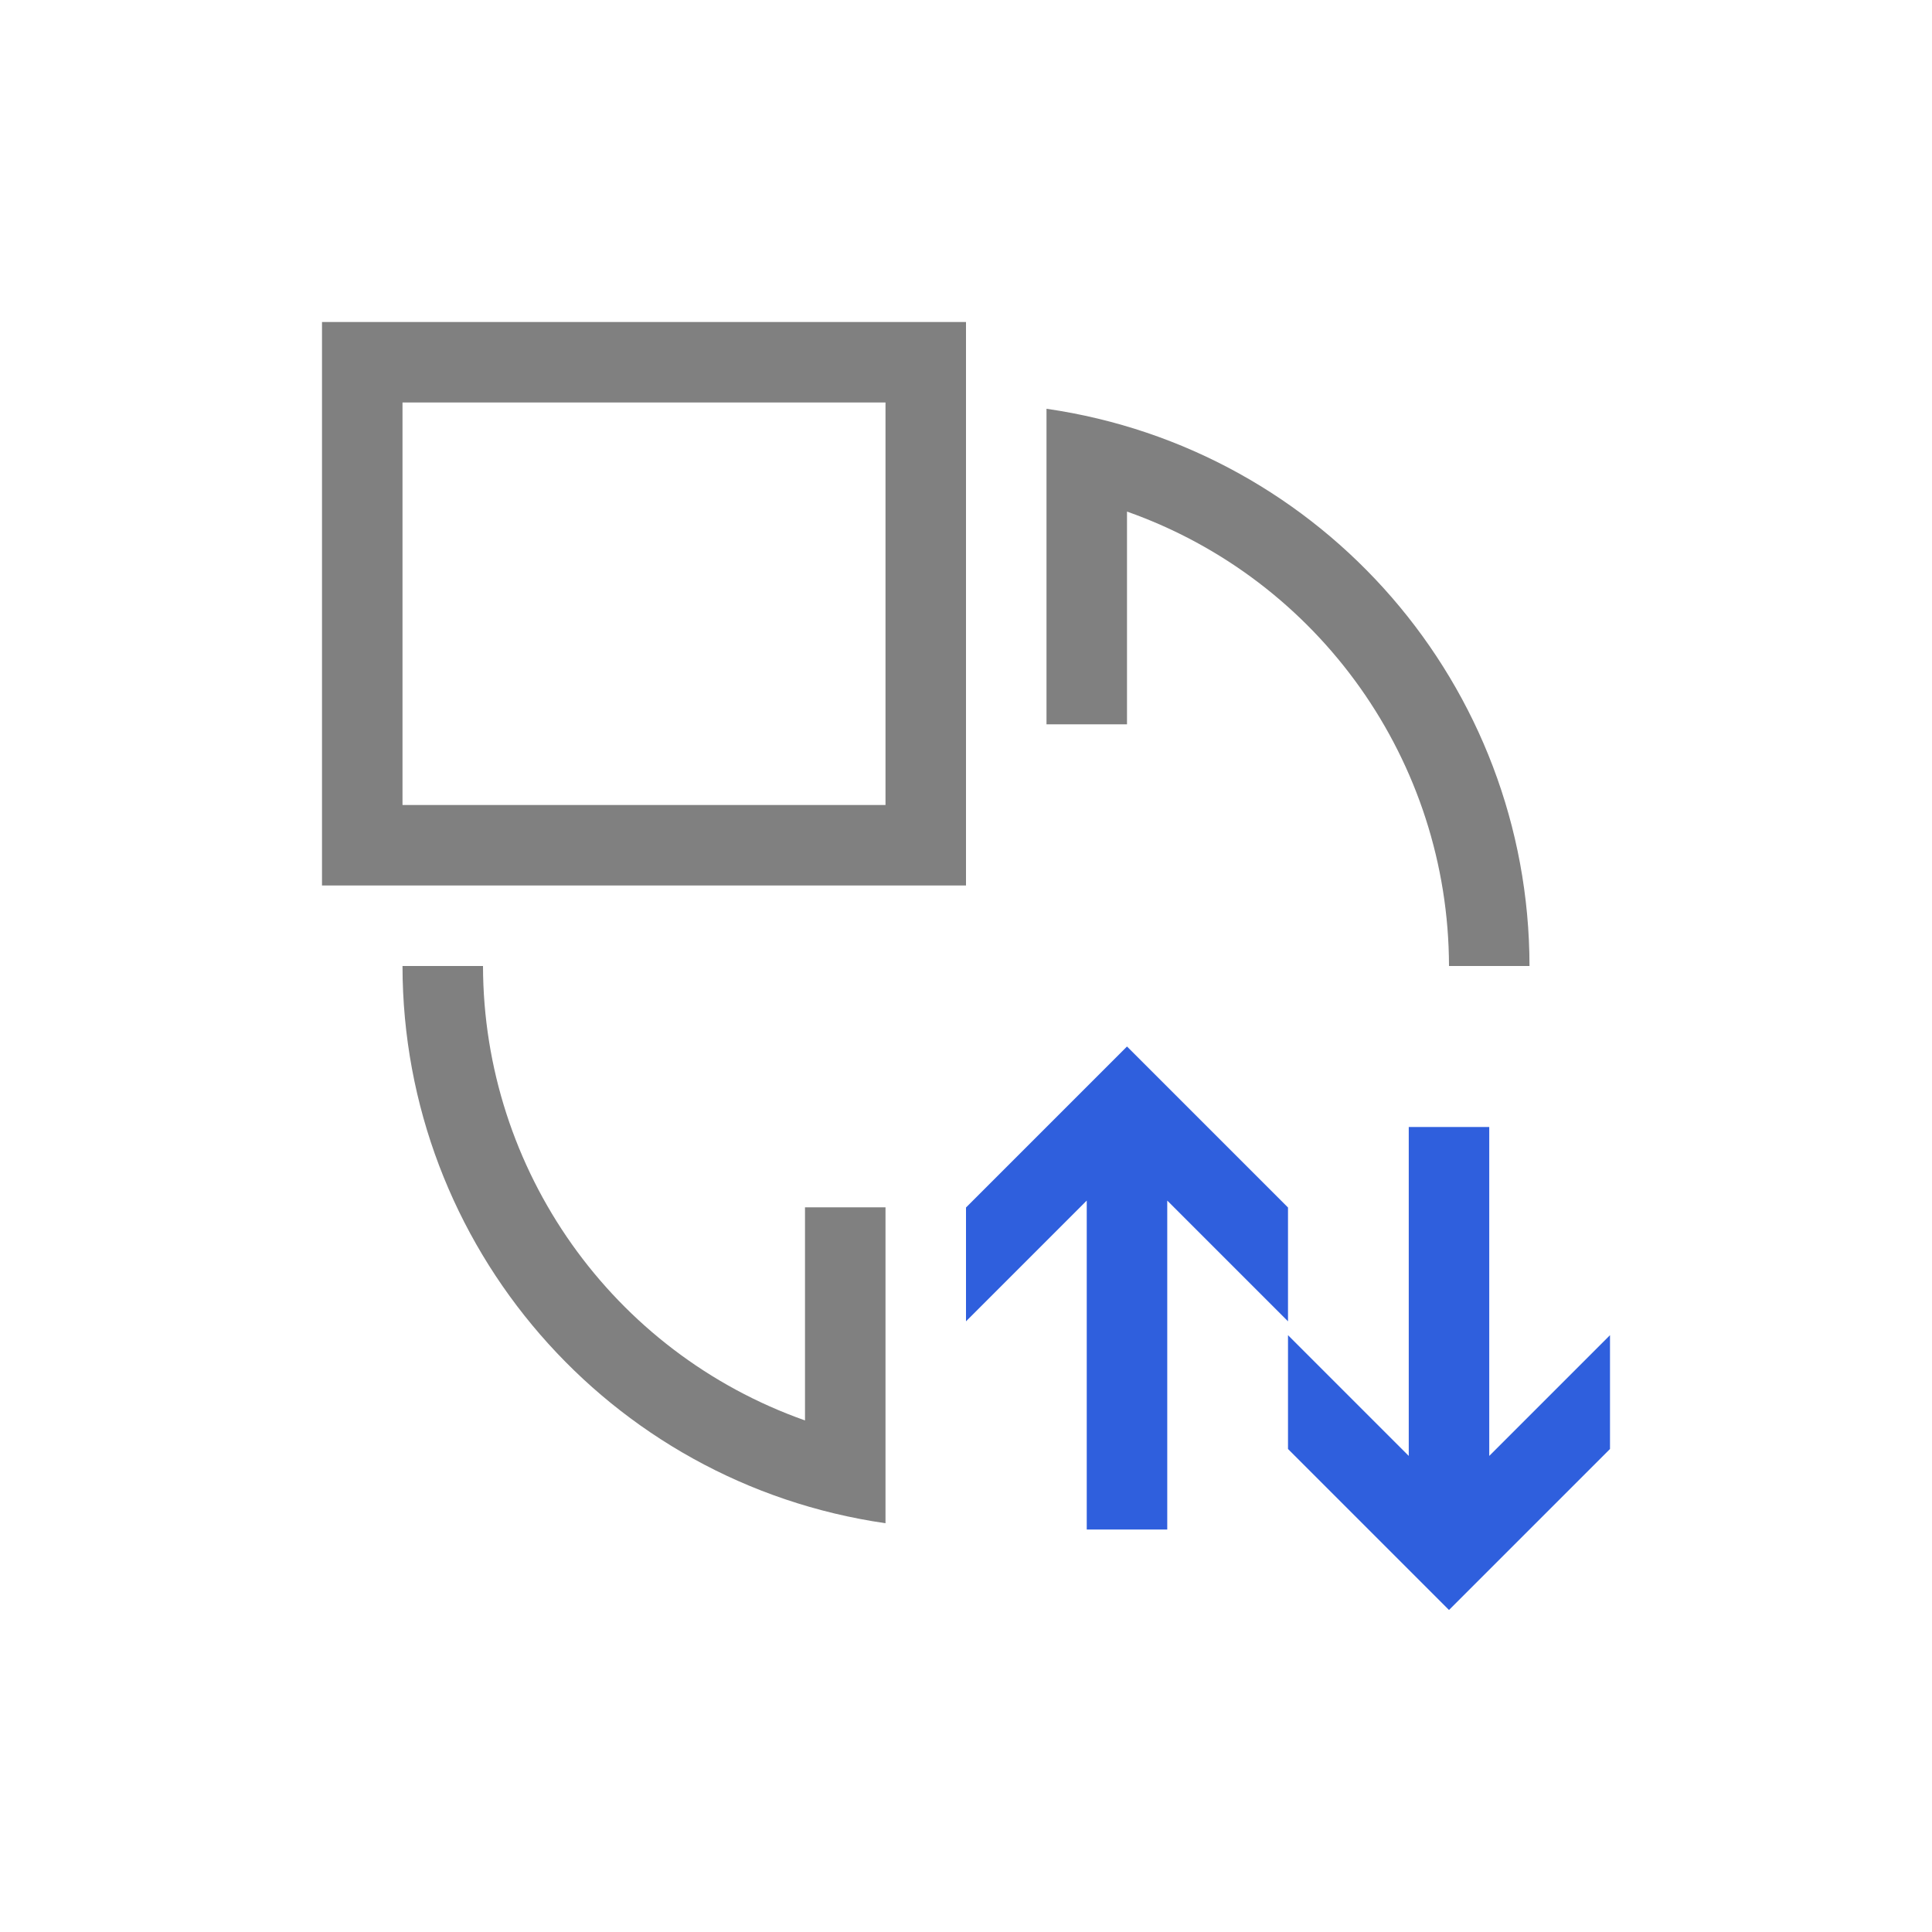
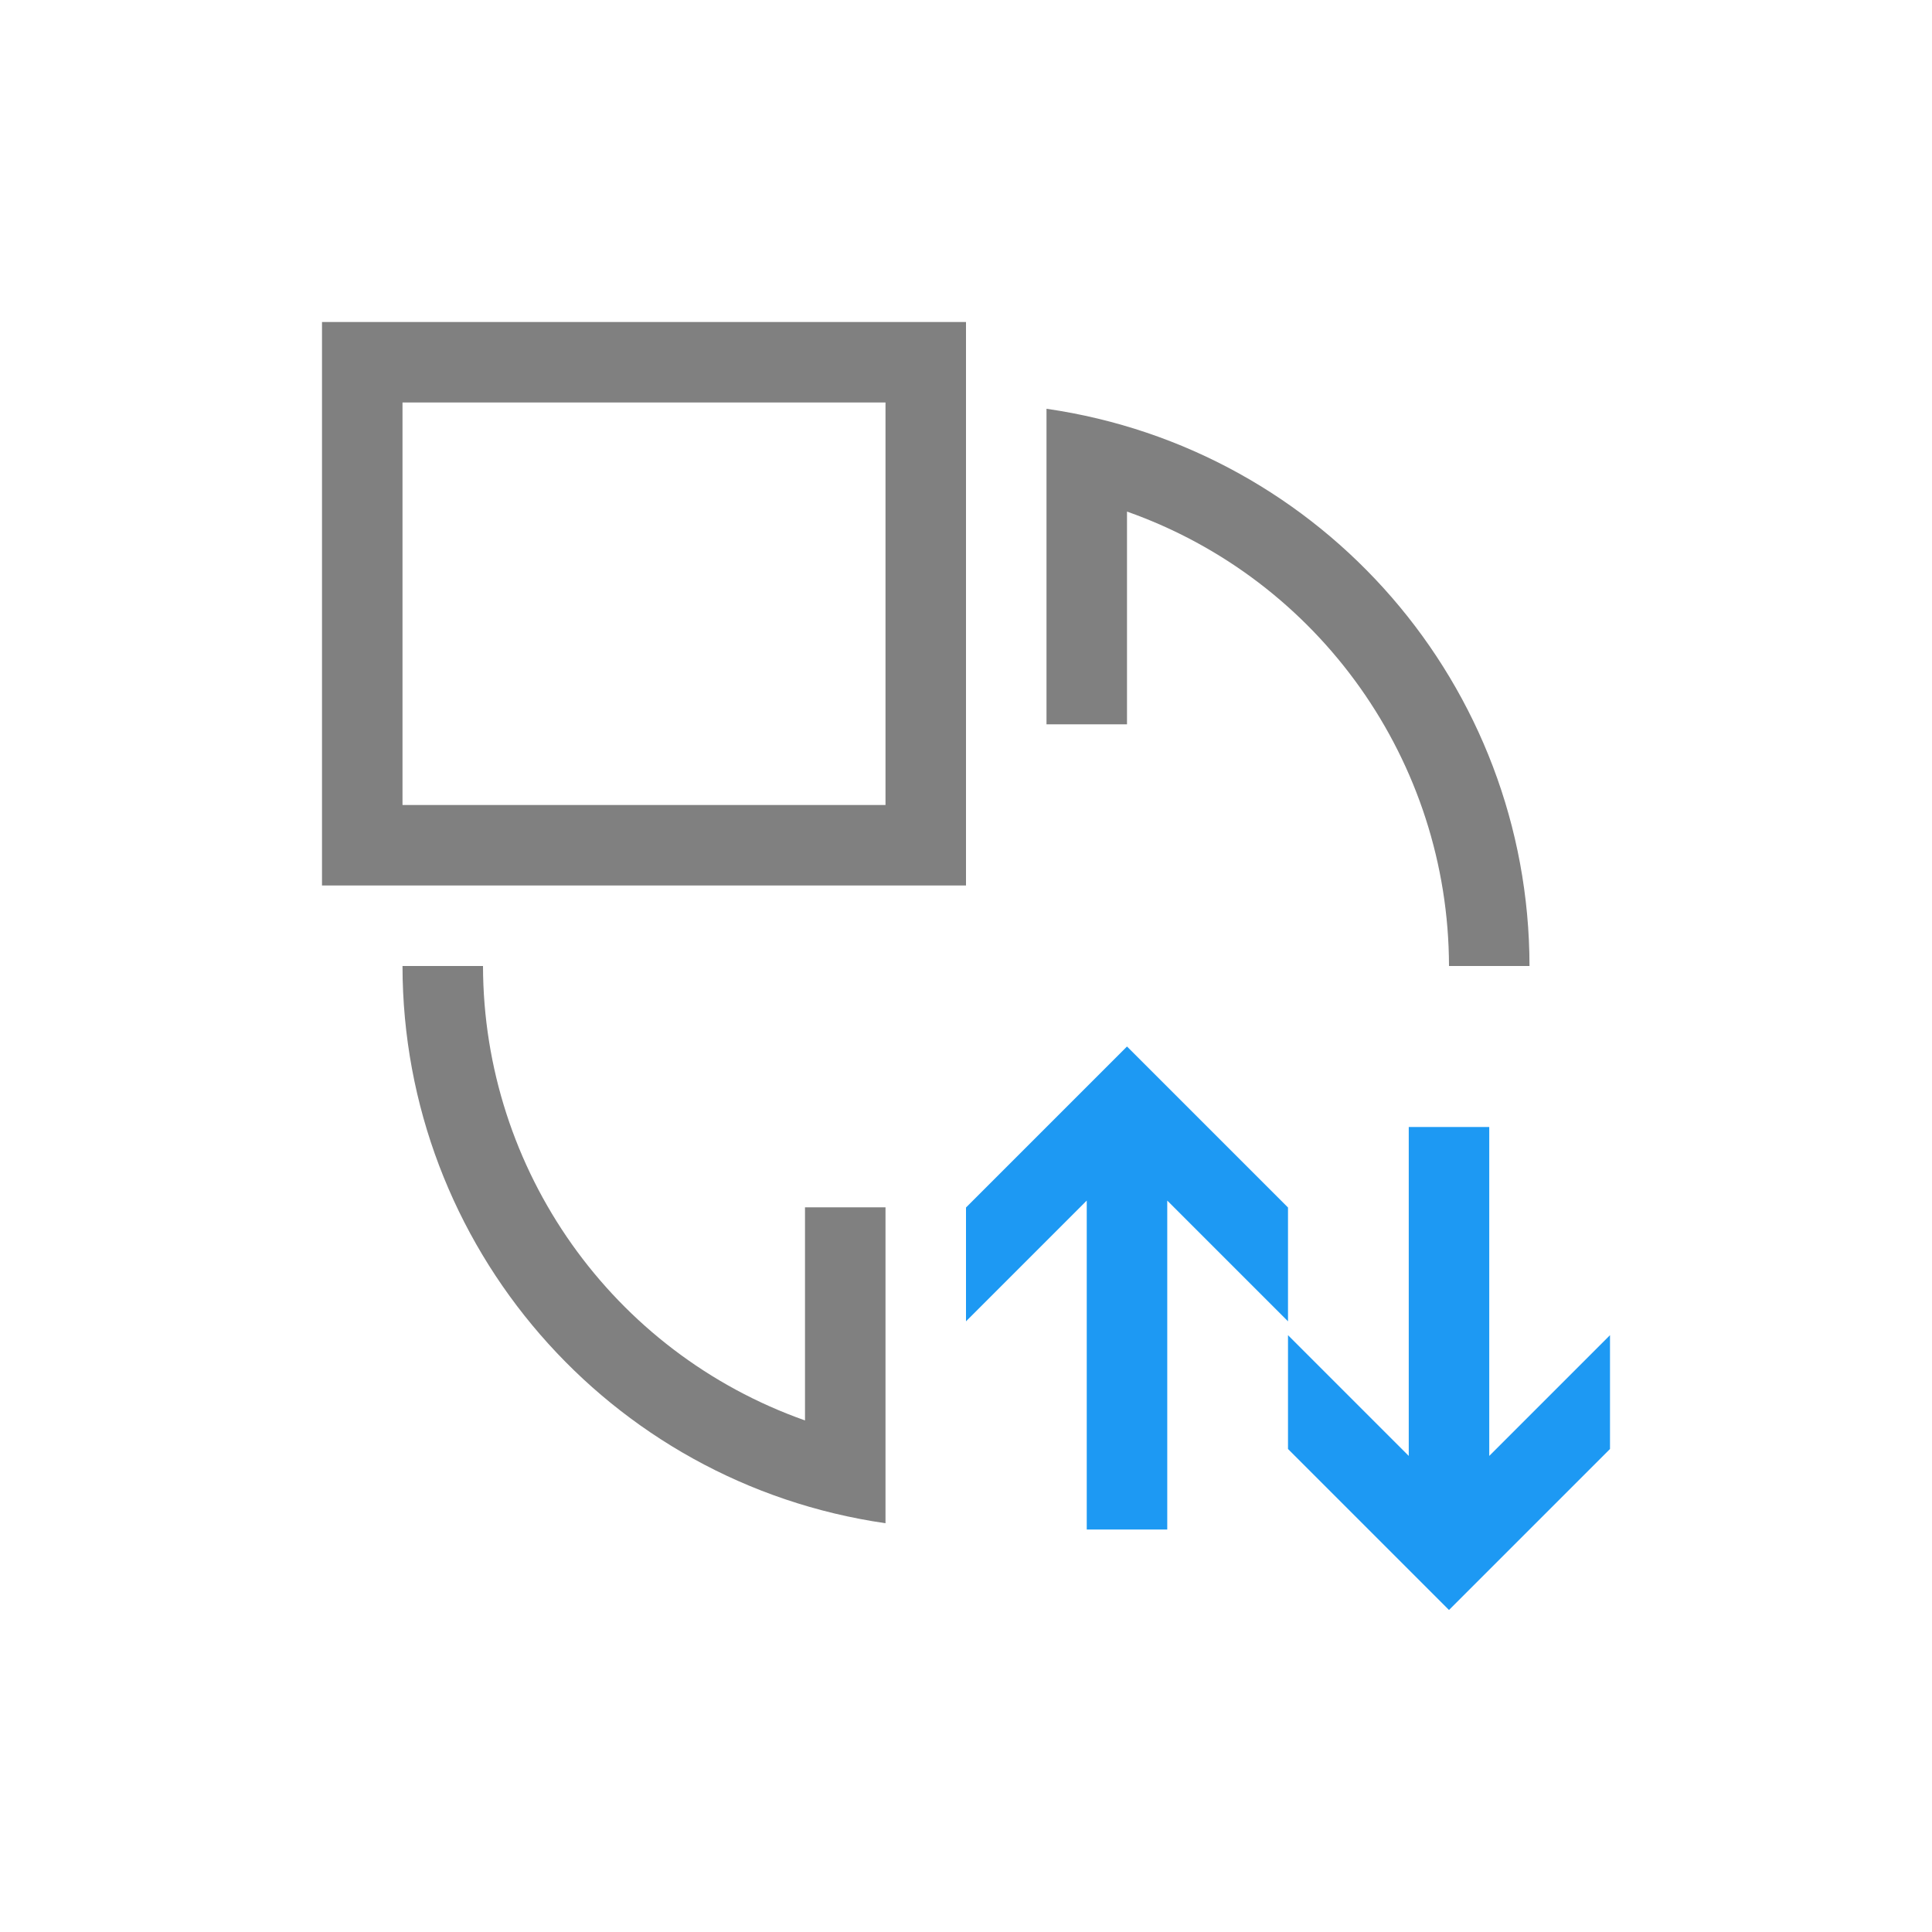
<svg xmlns="http://www.w3.org/2000/svg" viewBox="0 0 24 24">
  <defs>
    <style id="current-color-scheme" type="text/css">
-    .ColorScheme-Text { color:#808080; } .ColorScheme-Highlight { color:#2f5fdd; }
+    .ColorScheme-Text { color:#808080; } .ColorScheme-Highlight { color:#1d99f3; }
  </style>
  </defs>
  <path style="fill:currentColor" class="ColorScheme-Text" d="M 4 4 L 4 11 L 12 11 L 12 4 L 4 4 z M 5 5 L 11 5 L 11 10 L 5 10 L 5 5 z M 13 5.078 L 13 5.998 L 13 6.09 L 13 8.998 L 14 8.998 L 14 6.355 A 6 6 0 0 1 18 12 L 19 12 A 7 7 0 0 0 13 5.078 z M 5 12 A 7 7 0 0 0 11 18.922 L 11 17.91 L 11 14.998 L 10 14.998 L 10 17.645 A 6 6 0 0 1 6 12 L 5 12 z" />
  <path style="fill:currentColor" class="ColorScheme-Highlight" d="M 14 13 L 13.793 13.207 L 12 15 L 12 16.414 L 13.5 14.914 L 13.5 19 L 14.5 19 L 14.5 14.914 L 16 16.414 L 16 15 L 14.207 13.207 L 14 13 z M 17.5 14 L 17.5 18.086 L 16 16.586 L 16 18 L 17.793 19.793 L 18 20 L 18.207 19.793 L 20 18 L 20 16.586 L 18.5 18.086 L 18.5 14 L 17.5 14 z" />
</svg>
